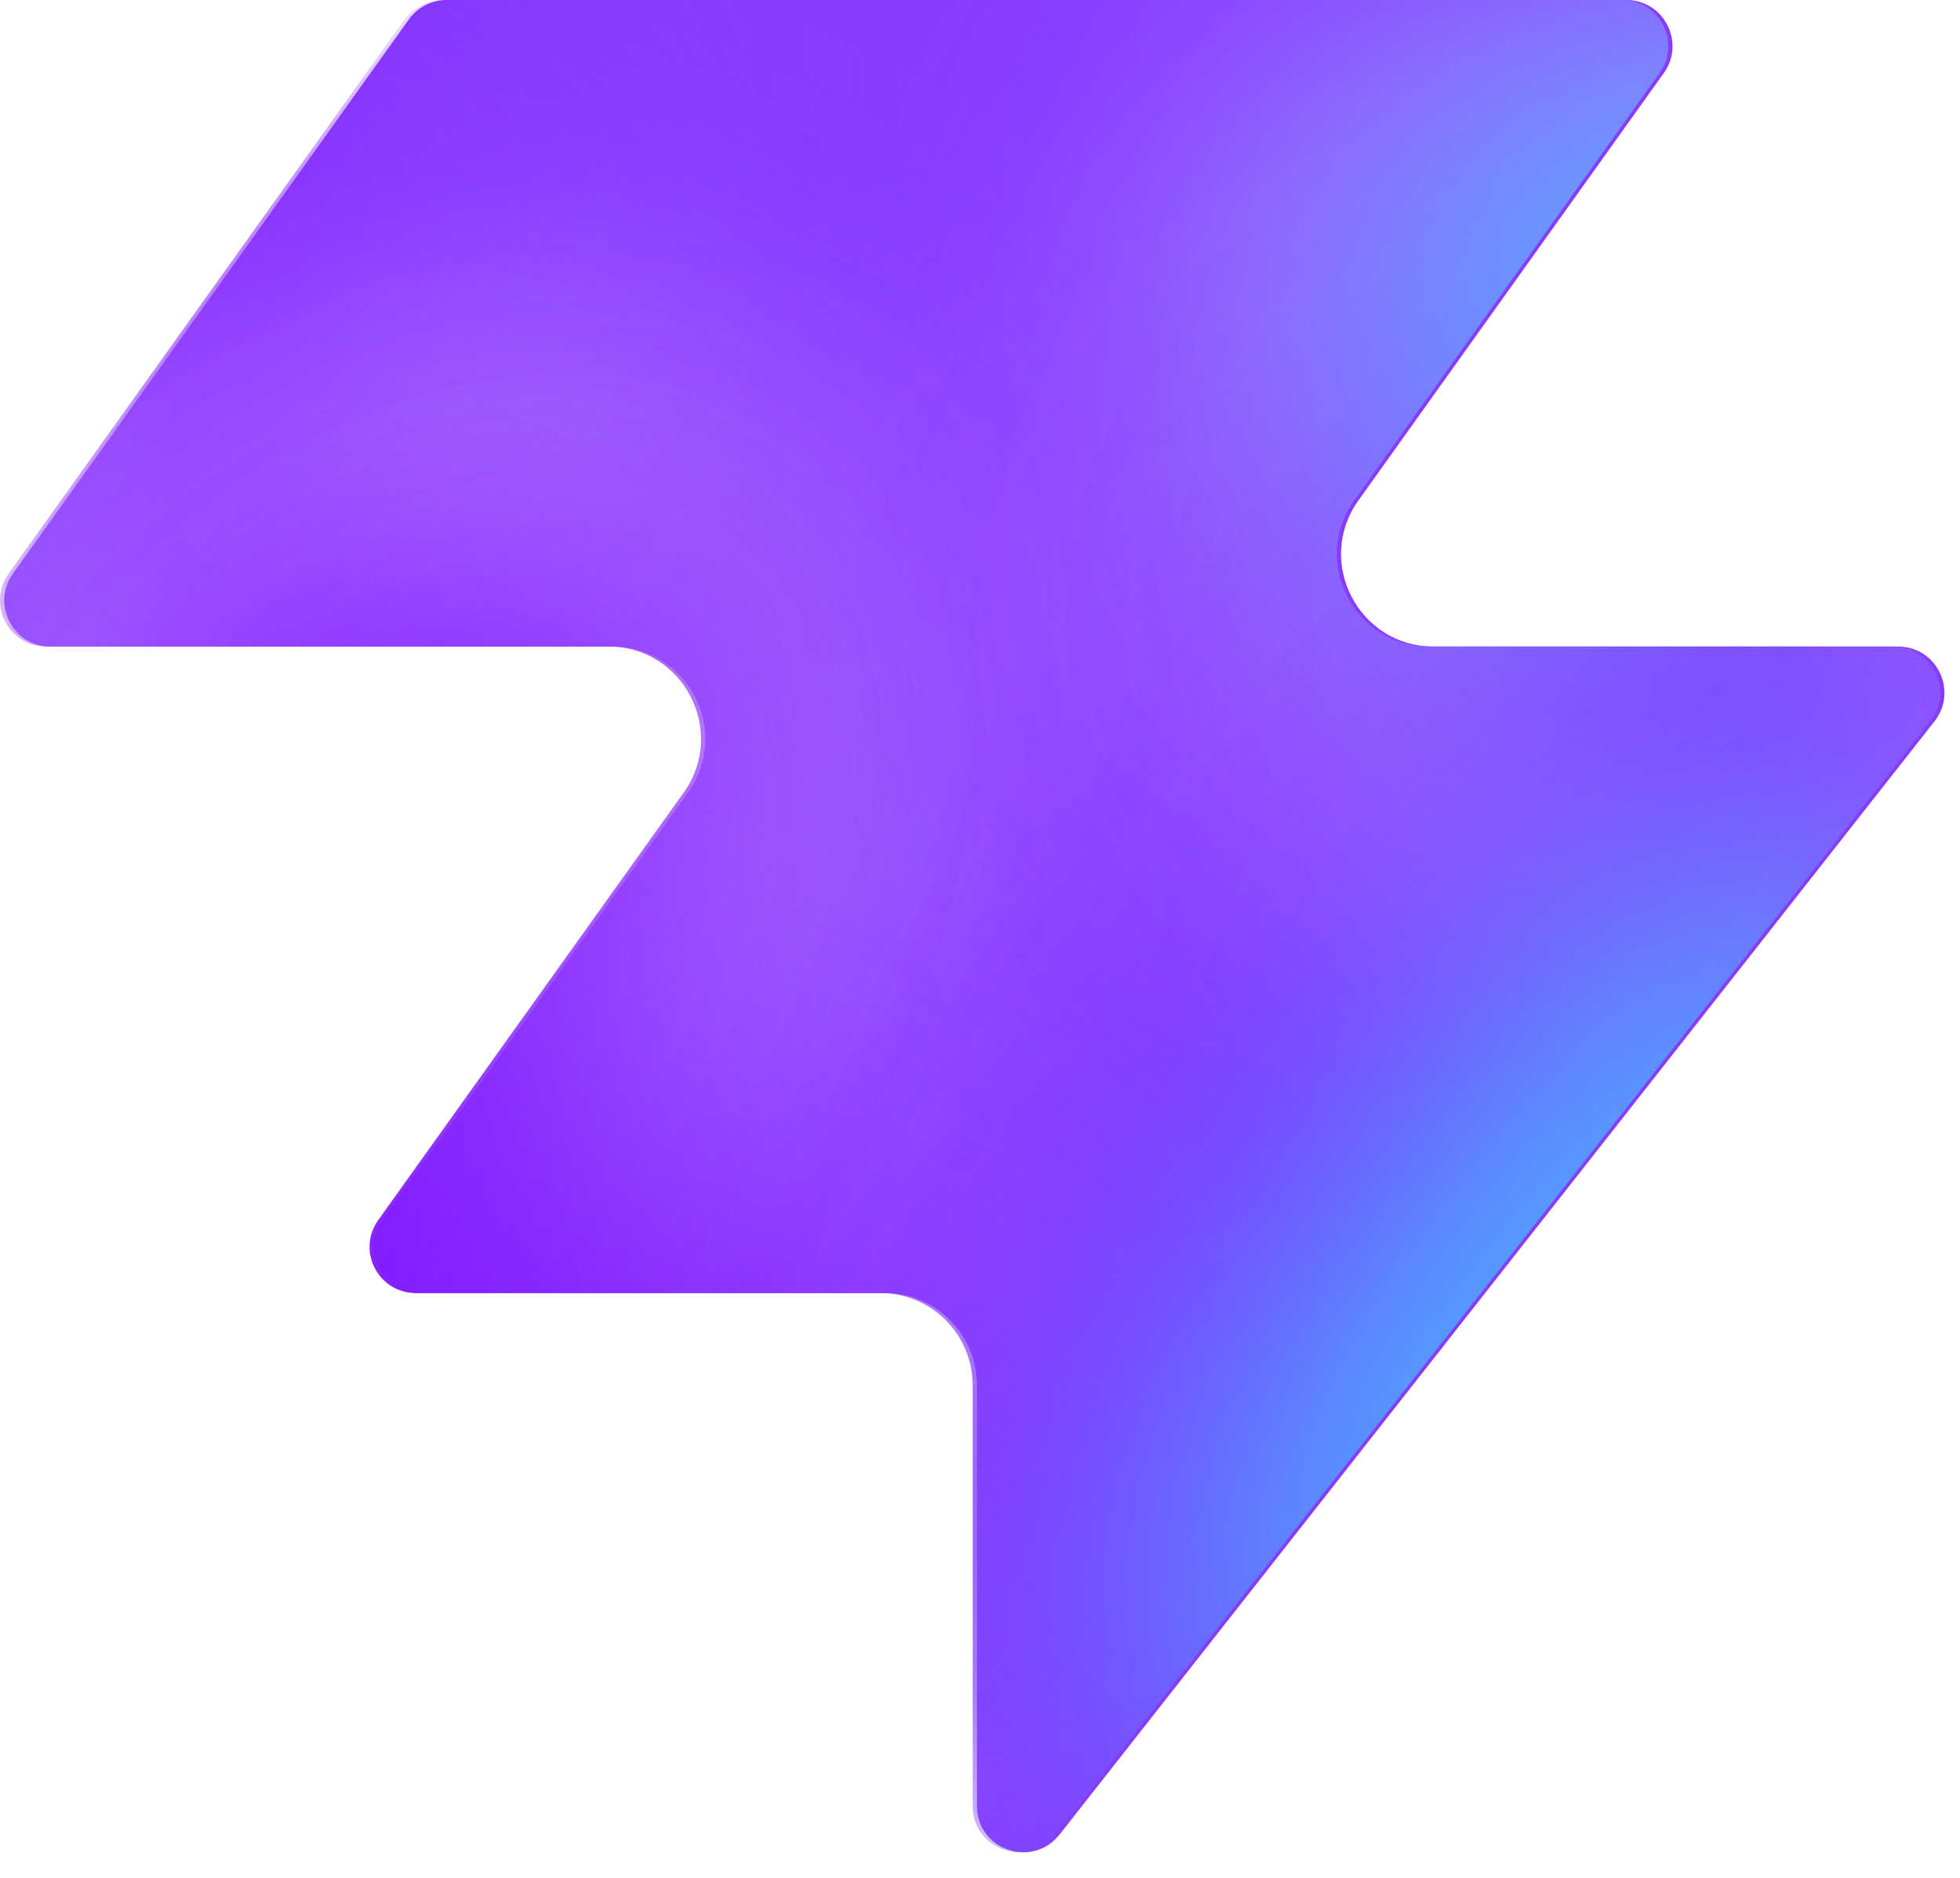
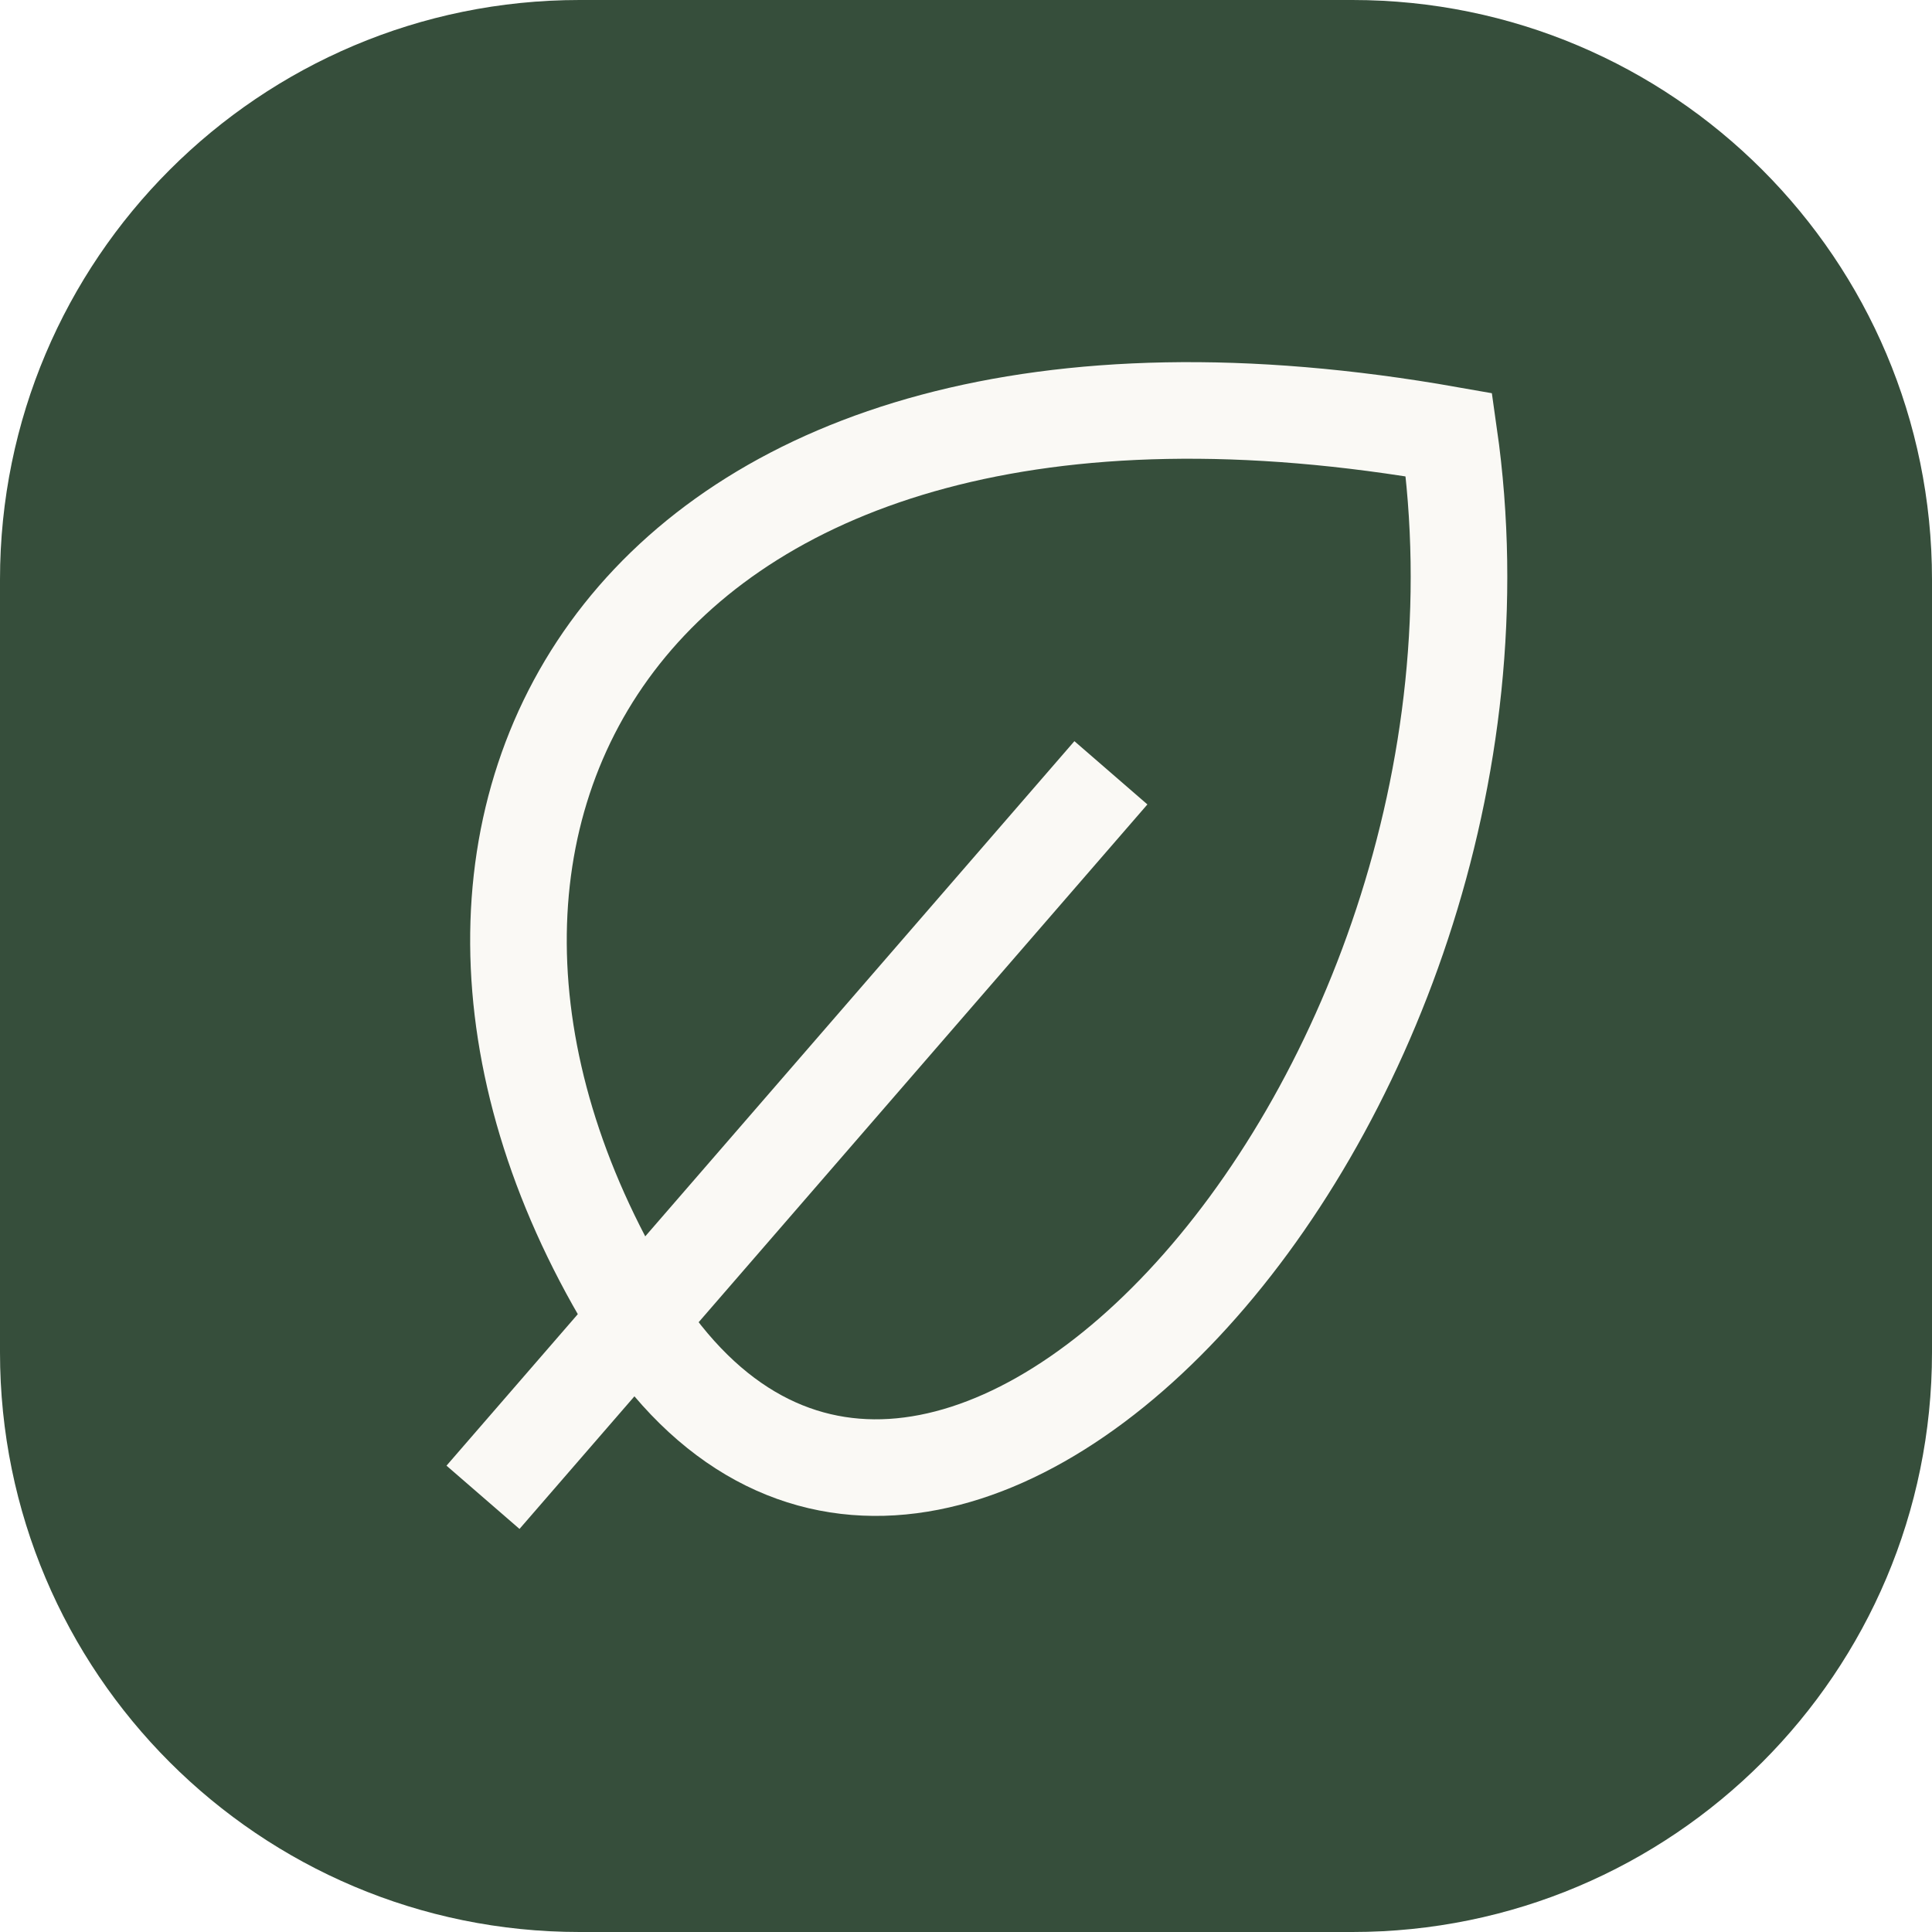
- <svg xmlns="http://www.w3.org/2000/svg" width="48" height="46" fill="none" viewBox="0 0 48 46">
-   <path fill="#863bff" d="M25.946 44.938c-.664.845-2.021.375-2.021-.698V33.937a2.26 2.26 0 0 0-2.262-2.262H10.287c-.92 0-1.456-1.04-.92-1.788l7.48-10.471c1.07-1.497 0-3.578-1.842-3.578H1.237c-.92 0-1.456-1.04-.92-1.788L10.013.474c.214-.297.556-.474.92-.474h28.894c.92 0 1.456 1.04.92 1.788l-7.48 10.471c-1.07 1.498 0 3.579 1.842 3.579h11.377c.943 0 1.473 1.088.89 1.83L25.947 44.94z" style="fill:#863bff;fill:color(display-p3 .525 .23 1);fill-opacity:1" />
-   <mask id="a" width="48" height="46" x="0" y="0" maskUnits="userSpaceOnUse" style="mask-type:alpha">
-     <path fill="#000" d="M25.842 44.938c-.664.844-2.021.375-2.021-.698V33.937a2.26 2.26 0 0 0-2.262-2.262H10.183c-.92 0-1.456-1.04-.92-1.788l7.48-10.471c1.07-1.498 0-3.579-1.842-3.579H1.133c-.92 0-1.456-1.04-.92-1.787L9.91.473c.214-.297.556-.474.92-.474h28.894c.92 0 1.456 1.04.92 1.788l-7.48 10.471c-1.07 1.498 0 3.578 1.842 3.578h11.377c.943 0 1.473 1.088.89 1.832L25.843 44.94z" style="fill:#000;fill-opacity:1" />
-   </mask>
-   <g mask="url(#a)">
-     <g filter="url(#b)">
-       <ellipse cx="5.508" cy="14.704" fill="#ede6ff" rx="5.508" ry="14.704" style="fill:#ede6ff;fill:color(display-p3 .927 .903 1);fill-opacity:1" transform="matrix(.00324 1 1 -.00324 -4.47 31.516)" />
-     </g>
-     <g filter="url(#c)">
-       <ellipse cx="10.399" cy="29.851" fill="#ede6ff" rx="10.399" ry="29.851" style="fill:#ede6ff;fill:color(display-p3 .927 .903 1);fill-opacity:1" transform="matrix(.00324 1 1 -.00324 -39.328 7.883)" />
-     </g>
-     <g filter="url(#d)">
-       <ellipse cx="5.508" cy="30.487" fill="#7e14ff" rx="5.508" ry="30.487" style="fill:#7e14ff;fill:color(display-p3 .492 .077 1);fill-opacity:1" transform="rotate(89.814 -25.913 -14.639)scale(1 -1)" />
-     </g>
-     <g filter="url(#e)">
-       <ellipse cx="5.508" cy="30.599" fill="#7e14ff" rx="5.508" ry="30.599" style="fill:#7e14ff;fill:color(display-p3 .492 .077 1);fill-opacity:1" transform="rotate(89.814 -32.644 -3.334)scale(1 -1)" />
-     </g>
-     <g filter="url(#f)">
-       <ellipse cx="5.508" cy="30.599" fill="#7e14ff" rx="5.508" ry="30.599" style="fill:#7e14ff;fill:color(display-p3 .492 .077 1);fill-opacity:1" transform="matrix(.00324 1 1 -.00324 -34.34 30.47)" />
-     </g>
-     <g filter="url(#g)">
-       <ellipse cx="14.072" cy="22.078" fill="#ede6ff" rx="14.072" ry="22.078" style="fill:#ede6ff;fill:color(display-p3 .927 .903 1);fill-opacity:1" transform="rotate(93.35 24.506 48.493)scale(-1 1)" />
-     </g>
-     <g filter="url(#h)">
-       <ellipse cx="3.47" cy="21.501" fill="#7e14ff" rx="3.47" ry="21.501" style="fill:#7e14ff;fill:color(display-p3 .492 .077 1);fill-opacity:1" transform="rotate(89.009 28.708 47.59)scale(-1 1)" />
-     </g>
-     <g filter="url(#i)">
-       <ellipse cx="3.47" cy="21.501" fill="#7e14ff" rx="3.47" ry="21.501" style="fill:#7e14ff;fill:color(display-p3 .492 .077 1);fill-opacity:1" transform="rotate(89.009 28.708 47.59)scale(-1 1)" />
-     </g>
-     <g filter="url(#j)">
-       <ellipse cx=".387" cy="8.972" fill="#7e14ff" rx="4.407" ry="29.108" style="fill:#7e14ff;fill:color(display-p3 .492 .077 1);fill-opacity:1" transform="rotate(39.51 .387 8.972)" />
-     </g>
-     <g filter="url(#k)">
-       <ellipse cx="47.523" cy="-6.092" fill="#7e14ff" rx="4.407" ry="29.108" style="fill:#7e14ff;fill:color(display-p3 .492 .077 1);fill-opacity:1" transform="rotate(37.892 47.523 -6.092)" />
-     </g>
-     <g filter="url(#l)">
-       <ellipse cx="41.412" cy="6.333" fill="#47bfff" rx="5.971" ry="9.665" style="fill:#47bfff;fill:color(display-p3 .28 .748 1);fill-opacity:1" transform="rotate(37.892 41.412 6.333)" />
-     </g>
-     <g filter="url(#m)">
-       <ellipse cx="-1.879" cy="38.332" fill="#7e14ff" rx="4.407" ry="29.108" style="fill:#7e14ff;fill:color(display-p3 .492 .077 1);fill-opacity:1" transform="rotate(37.892 -1.88 38.332)" />
-     </g>
-     <g filter="url(#n)">
-       <ellipse cx="-1.879" cy="38.332" fill="#7e14ff" rx="4.407" ry="29.108" style="fill:#7e14ff;fill:color(display-p3 .492 .077 1);fill-opacity:1" transform="rotate(37.892 -1.88 38.332)" />
-     </g>
-     <g filter="url(#o)">
-       <ellipse cx="35.651" cy="29.907" fill="#7e14ff" rx="4.407" ry="29.108" style="fill:#7e14ff;fill:color(display-p3 .492 .077 1);fill-opacity:1" transform="rotate(37.892 35.651 29.907)" />
-     </g>
-     <g filter="url(#p)">
-       <ellipse cx="38.418" cy="32.4" fill="#47bfff" rx="5.971" ry="15.297" style="fill:#47bfff;fill:color(display-p3 .28 .748 1);fill-opacity:1" transform="rotate(37.892 38.418 32.4)" />
-     </g>
-   </g>
-   <defs>
-     <filter id="b" width="60.045" height="41.654" x="-19.77" y="16.149" color-interpolation-filters="sRGB" filterUnits="userSpaceOnUse">
-       <feFlood flood-opacity="0" result="BackgroundImageFix" />
-       <feBlend in="SourceGraphic" in2="BackgroundImageFix" result="shape" />
-       <feGaussianBlur result="effect1_foregroundBlur_2002_17158" stdDeviation="7.659" />
-     </filter>
-     <filter id="c" width="90.34" height="51.437" x="-54.613" y="-7.533" color-interpolation-filters="sRGB" filterUnits="userSpaceOnUse">
-       <feFlood flood-opacity="0" result="BackgroundImageFix" />
-       <feBlend in="SourceGraphic" in2="BackgroundImageFix" result="shape" />
-       <feGaussianBlur result="effect1_foregroundBlur_2002_17158" stdDeviation="7.659" />
-     </filter>
-     <filter id="d" width="79.355" height="29.4" x="-49.64" y="2.03" color-interpolation-filters="sRGB" filterUnits="userSpaceOnUse">
-       <feFlood flood-opacity="0" result="BackgroundImageFix" />
-       <feBlend in="SourceGraphic" in2="BackgroundImageFix" result="shape" />
-       <feGaussianBlur result="effect1_foregroundBlur_2002_17158" stdDeviation="4.596" />
-     </filter>
-     <filter id="e" width="79.579" height="29.4" x="-45.045" y="20.029" color-interpolation-filters="sRGB" filterUnits="userSpaceOnUse">
-       <feFlood flood-opacity="0" result="BackgroundImageFix" />
-       <feBlend in="SourceGraphic" in2="BackgroundImageFix" result="shape" />
-       <feGaussianBlur result="effect1_foregroundBlur_2002_17158" stdDeviation="4.596" />
-     </filter>
-     <filter id="f" width="79.579" height="29.4" x="-43.513" y="21.178" color-interpolation-filters="sRGB" filterUnits="userSpaceOnUse">
-       <feFlood flood-opacity="0" result="BackgroundImageFix" />
-       <feBlend in="SourceGraphic" in2="BackgroundImageFix" result="shape" />
-       <feGaussianBlur result="effect1_foregroundBlur_2002_17158" stdDeviation="4.596" />
-     </filter>
-     <filter id="g" width="74.749" height="58.852" x="15.756" y="-17.901" color-interpolation-filters="sRGB" filterUnits="userSpaceOnUse">
-       <feFlood flood-opacity="0" result="BackgroundImageFix" />
-       <feBlend in="SourceGraphic" in2="BackgroundImageFix" result="shape" />
-       <feGaussianBlur result="effect1_foregroundBlur_2002_17158" stdDeviation="7.659" />
-     </filter>
-     <filter id="h" width="61.377" height="25.362" x="23.548" y="2.284" color-interpolation-filters="sRGB" filterUnits="userSpaceOnUse">
-       <feFlood flood-opacity="0" result="BackgroundImageFix" />
-       <feBlend in="SourceGraphic" in2="BackgroundImageFix" result="shape" />
-       <feGaussianBlur result="effect1_foregroundBlur_2002_17158" stdDeviation="4.596" />
-     </filter>
-     <filter id="i" width="61.377" height="25.362" x="23.548" y="2.284" color-interpolation-filters="sRGB" filterUnits="userSpaceOnUse">
-       <feFlood flood-opacity="0" result="BackgroundImageFix" />
-       <feBlend in="SourceGraphic" in2="BackgroundImageFix" result="shape" />
-       <feGaussianBlur result="effect1_foregroundBlur_2002_17158" stdDeviation="4.596" />
-     </filter>
-     <filter id="j" width="56.045" height="63.649" x="-27.636" y="-22.853" color-interpolation-filters="sRGB" filterUnits="userSpaceOnUse">
-       <feFlood flood-opacity="0" result="BackgroundImageFix" />
-       <feBlend in="SourceGraphic" in2="BackgroundImageFix" result="shape" />
-       <feGaussianBlur result="effect1_foregroundBlur_2002_17158" stdDeviation="4.596" />
-     </filter>
-     <filter id="k" width="54.814" height="64.646" x="20.116" y="-38.415" color-interpolation-filters="sRGB" filterUnits="userSpaceOnUse">
-       <feFlood flood-opacity="0" result="BackgroundImageFix" />
-       <feBlend in="SourceGraphic" in2="BackgroundImageFix" result="shape" />
-       <feGaussianBlur result="effect1_foregroundBlur_2002_17158" stdDeviation="4.596" />
-     </filter>
-     <filter id="l" width="33.541" height="35.313" x="24.641" y="-11.323" color-interpolation-filters="sRGB" filterUnits="userSpaceOnUse">
-       <feFlood flood-opacity="0" result="BackgroundImageFix" />
-       <feBlend in="SourceGraphic" in2="BackgroundImageFix" result="shape" />
-       <feGaussianBlur result="effect1_foregroundBlur_2002_17158" stdDeviation="4.596" />
-     </filter>
-     <filter id="m" width="54.814" height="64.646" x="-29.286" y="6.009" color-interpolation-filters="sRGB" filterUnits="userSpaceOnUse">
-       <feFlood flood-opacity="0" result="BackgroundImageFix" />
-       <feBlend in="SourceGraphic" in2="BackgroundImageFix" result="shape" />
-       <feGaussianBlur result="effect1_foregroundBlur_2002_17158" stdDeviation="4.596" />
-     </filter>
-     <filter id="n" width="54.814" height="64.646" x="-29.286" y="6.009" color-interpolation-filters="sRGB" filterUnits="userSpaceOnUse">
-       <feFlood flood-opacity="0" result="BackgroundImageFix" />
-       <feBlend in="SourceGraphic" in2="BackgroundImageFix" result="shape" />
-       <feGaussianBlur result="effect1_foregroundBlur_2002_17158" stdDeviation="4.596" />
-     </filter>
-     <filter id="o" width="54.814" height="64.646" x="8.244" y="-2.416" color-interpolation-filters="sRGB" filterUnits="userSpaceOnUse">
-       <feFlood flood-opacity="0" result="BackgroundImageFix" />
-       <feBlend in="SourceGraphic" in2="BackgroundImageFix" result="shape" />
-       <feGaussianBlur result="effect1_foregroundBlur_2002_17158" stdDeviation="4.596" />
-     </filter>
-     <filter id="p" width="39.409" height="43.623" x="18.713" y="10.588" color-interpolation-filters="sRGB" filterUnits="userSpaceOnUse">
-       <feFlood flood-opacity="0" result="BackgroundImageFix" />
-       <feBlend in="SourceGraphic" in2="BackgroundImageFix" result="shape" />
-       <feGaussianBlur result="effect1_foregroundBlur_2002_17158" stdDeviation="4.596" />
-     </filter>
-   </defs>
+ <svg xmlns="http://www.w3.org/2000/svg" viewBox="0 0 40 40">
+   <rect width="40" height="40" rx="12" fill="#364e3b" />
+   <path d="M30 9C13 6 7 17 13 27S32 23 30 9Z" fill="none" stroke="#faf9f5" stroke-width="2" />
+   <path d="m10 31 13-15" fill="none" stroke="#faf9f5" stroke-width="2" />
</svg>
